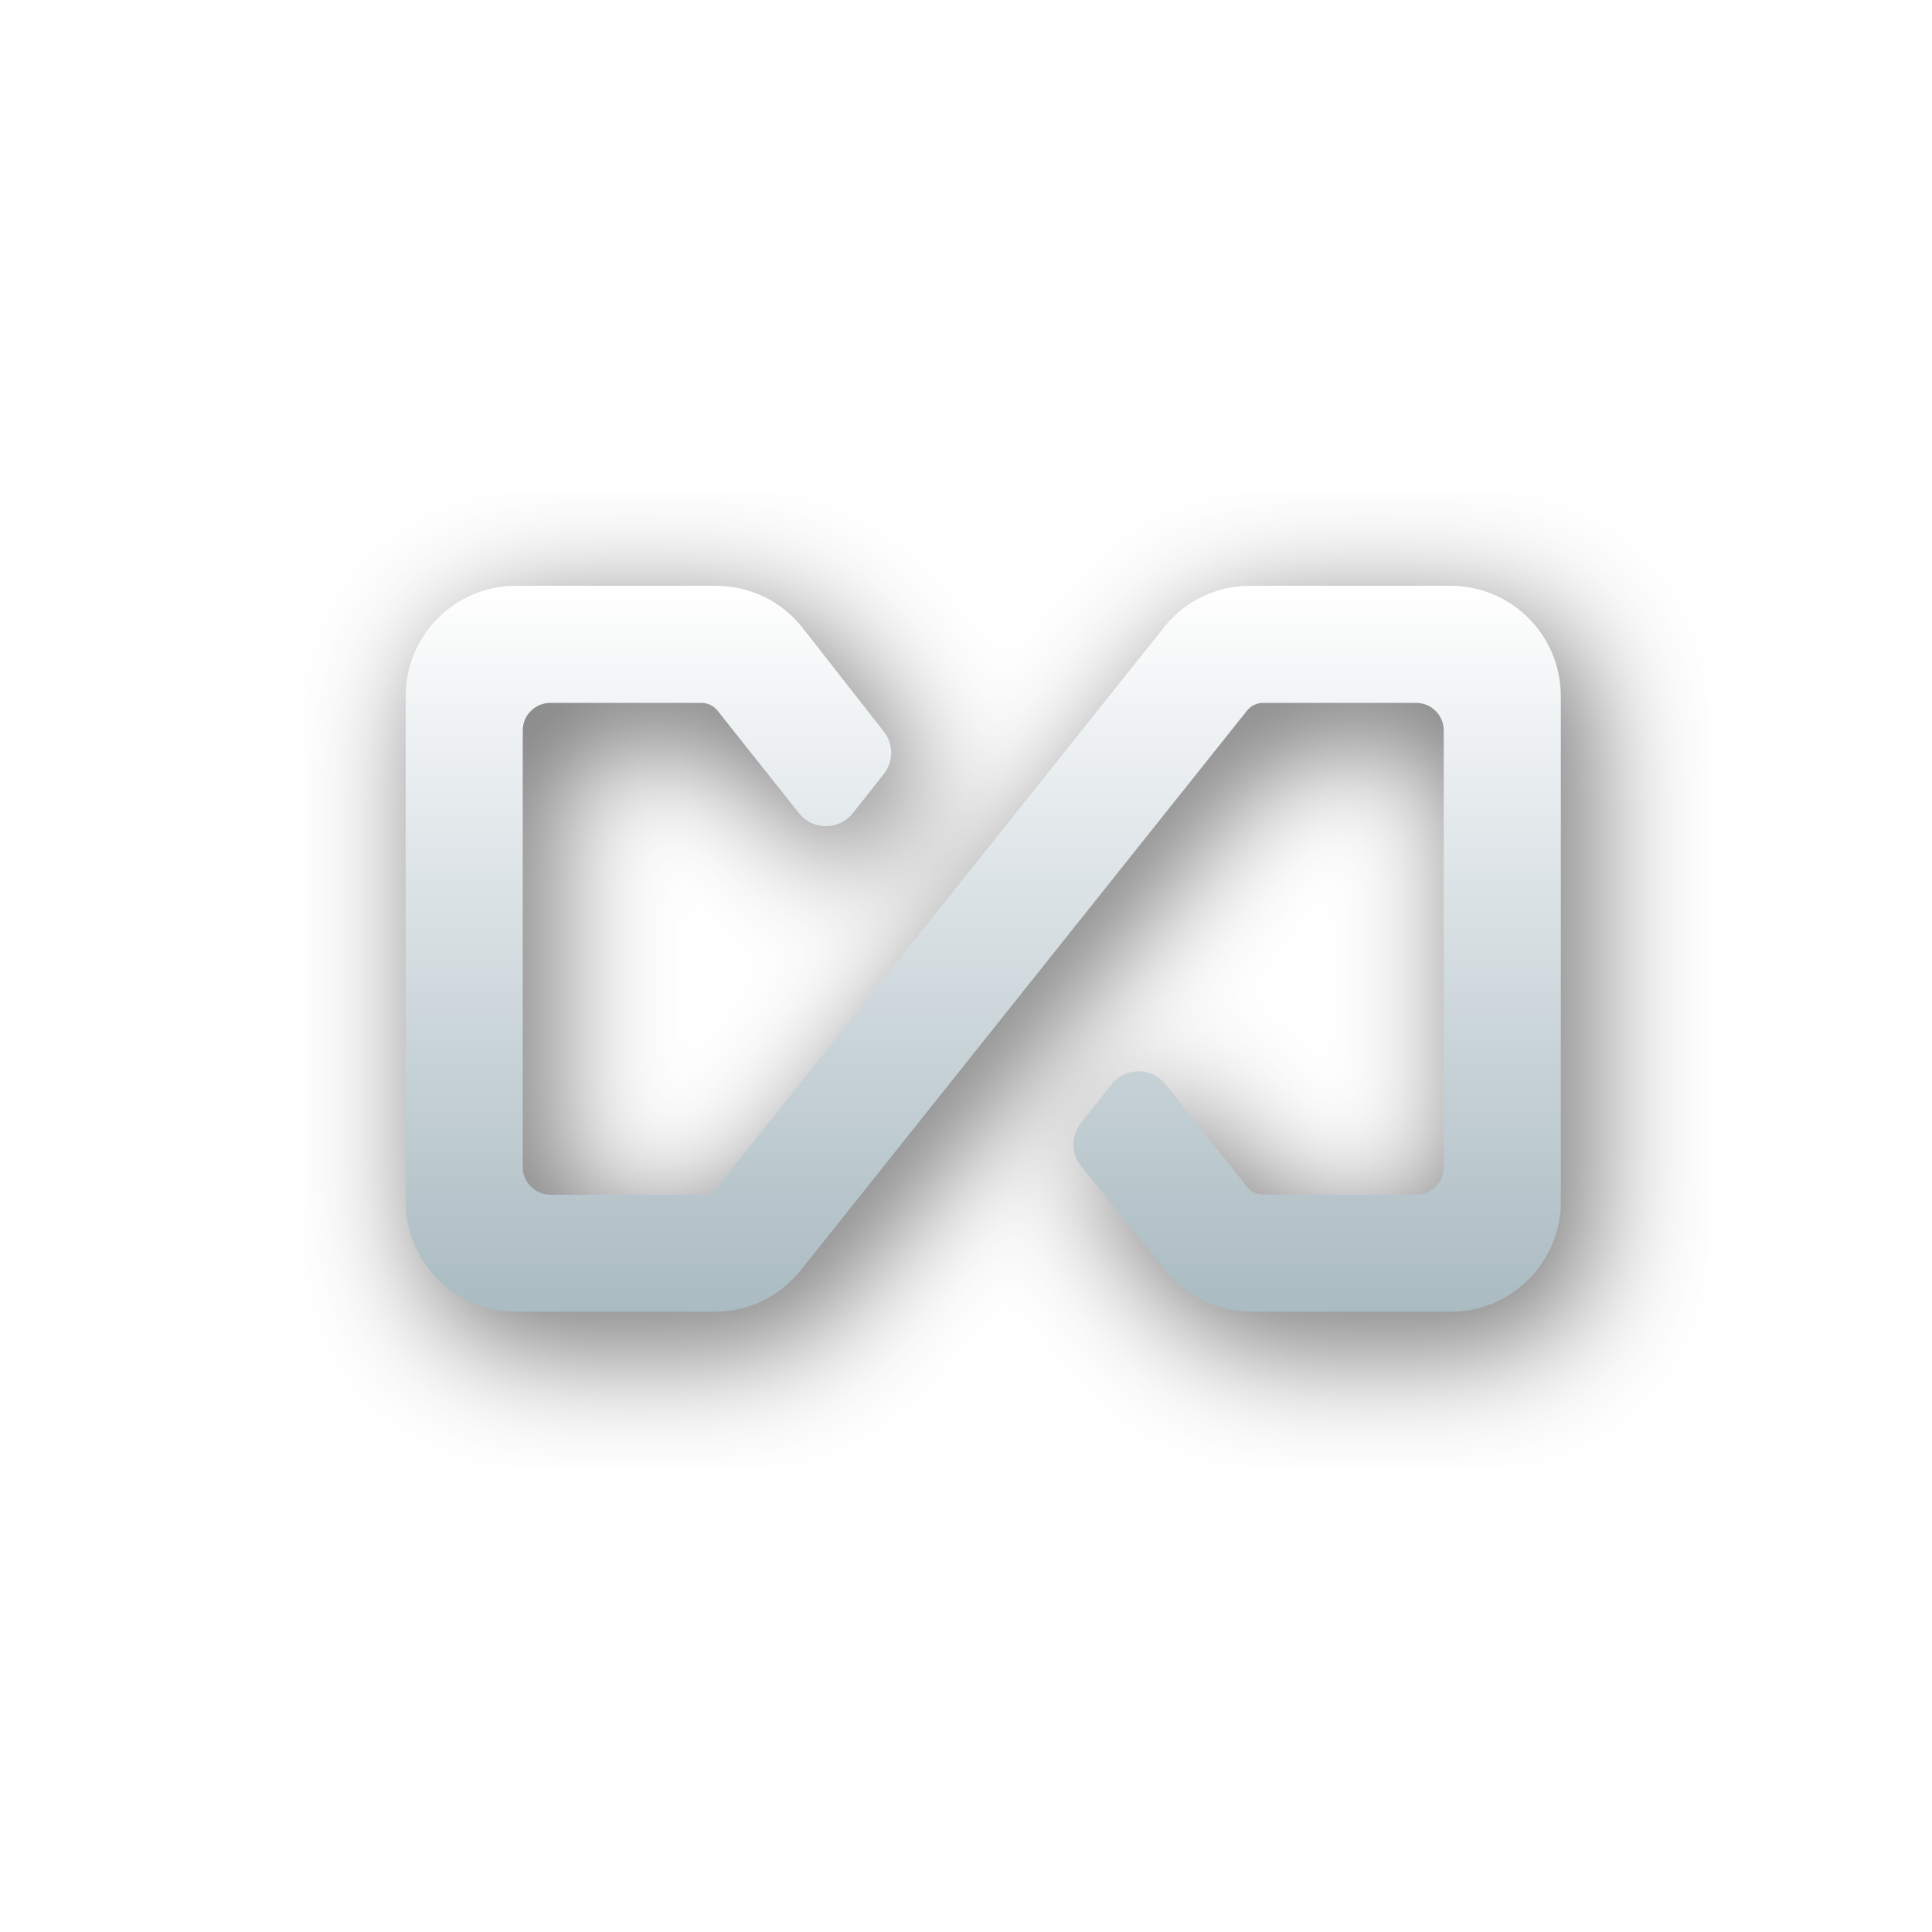
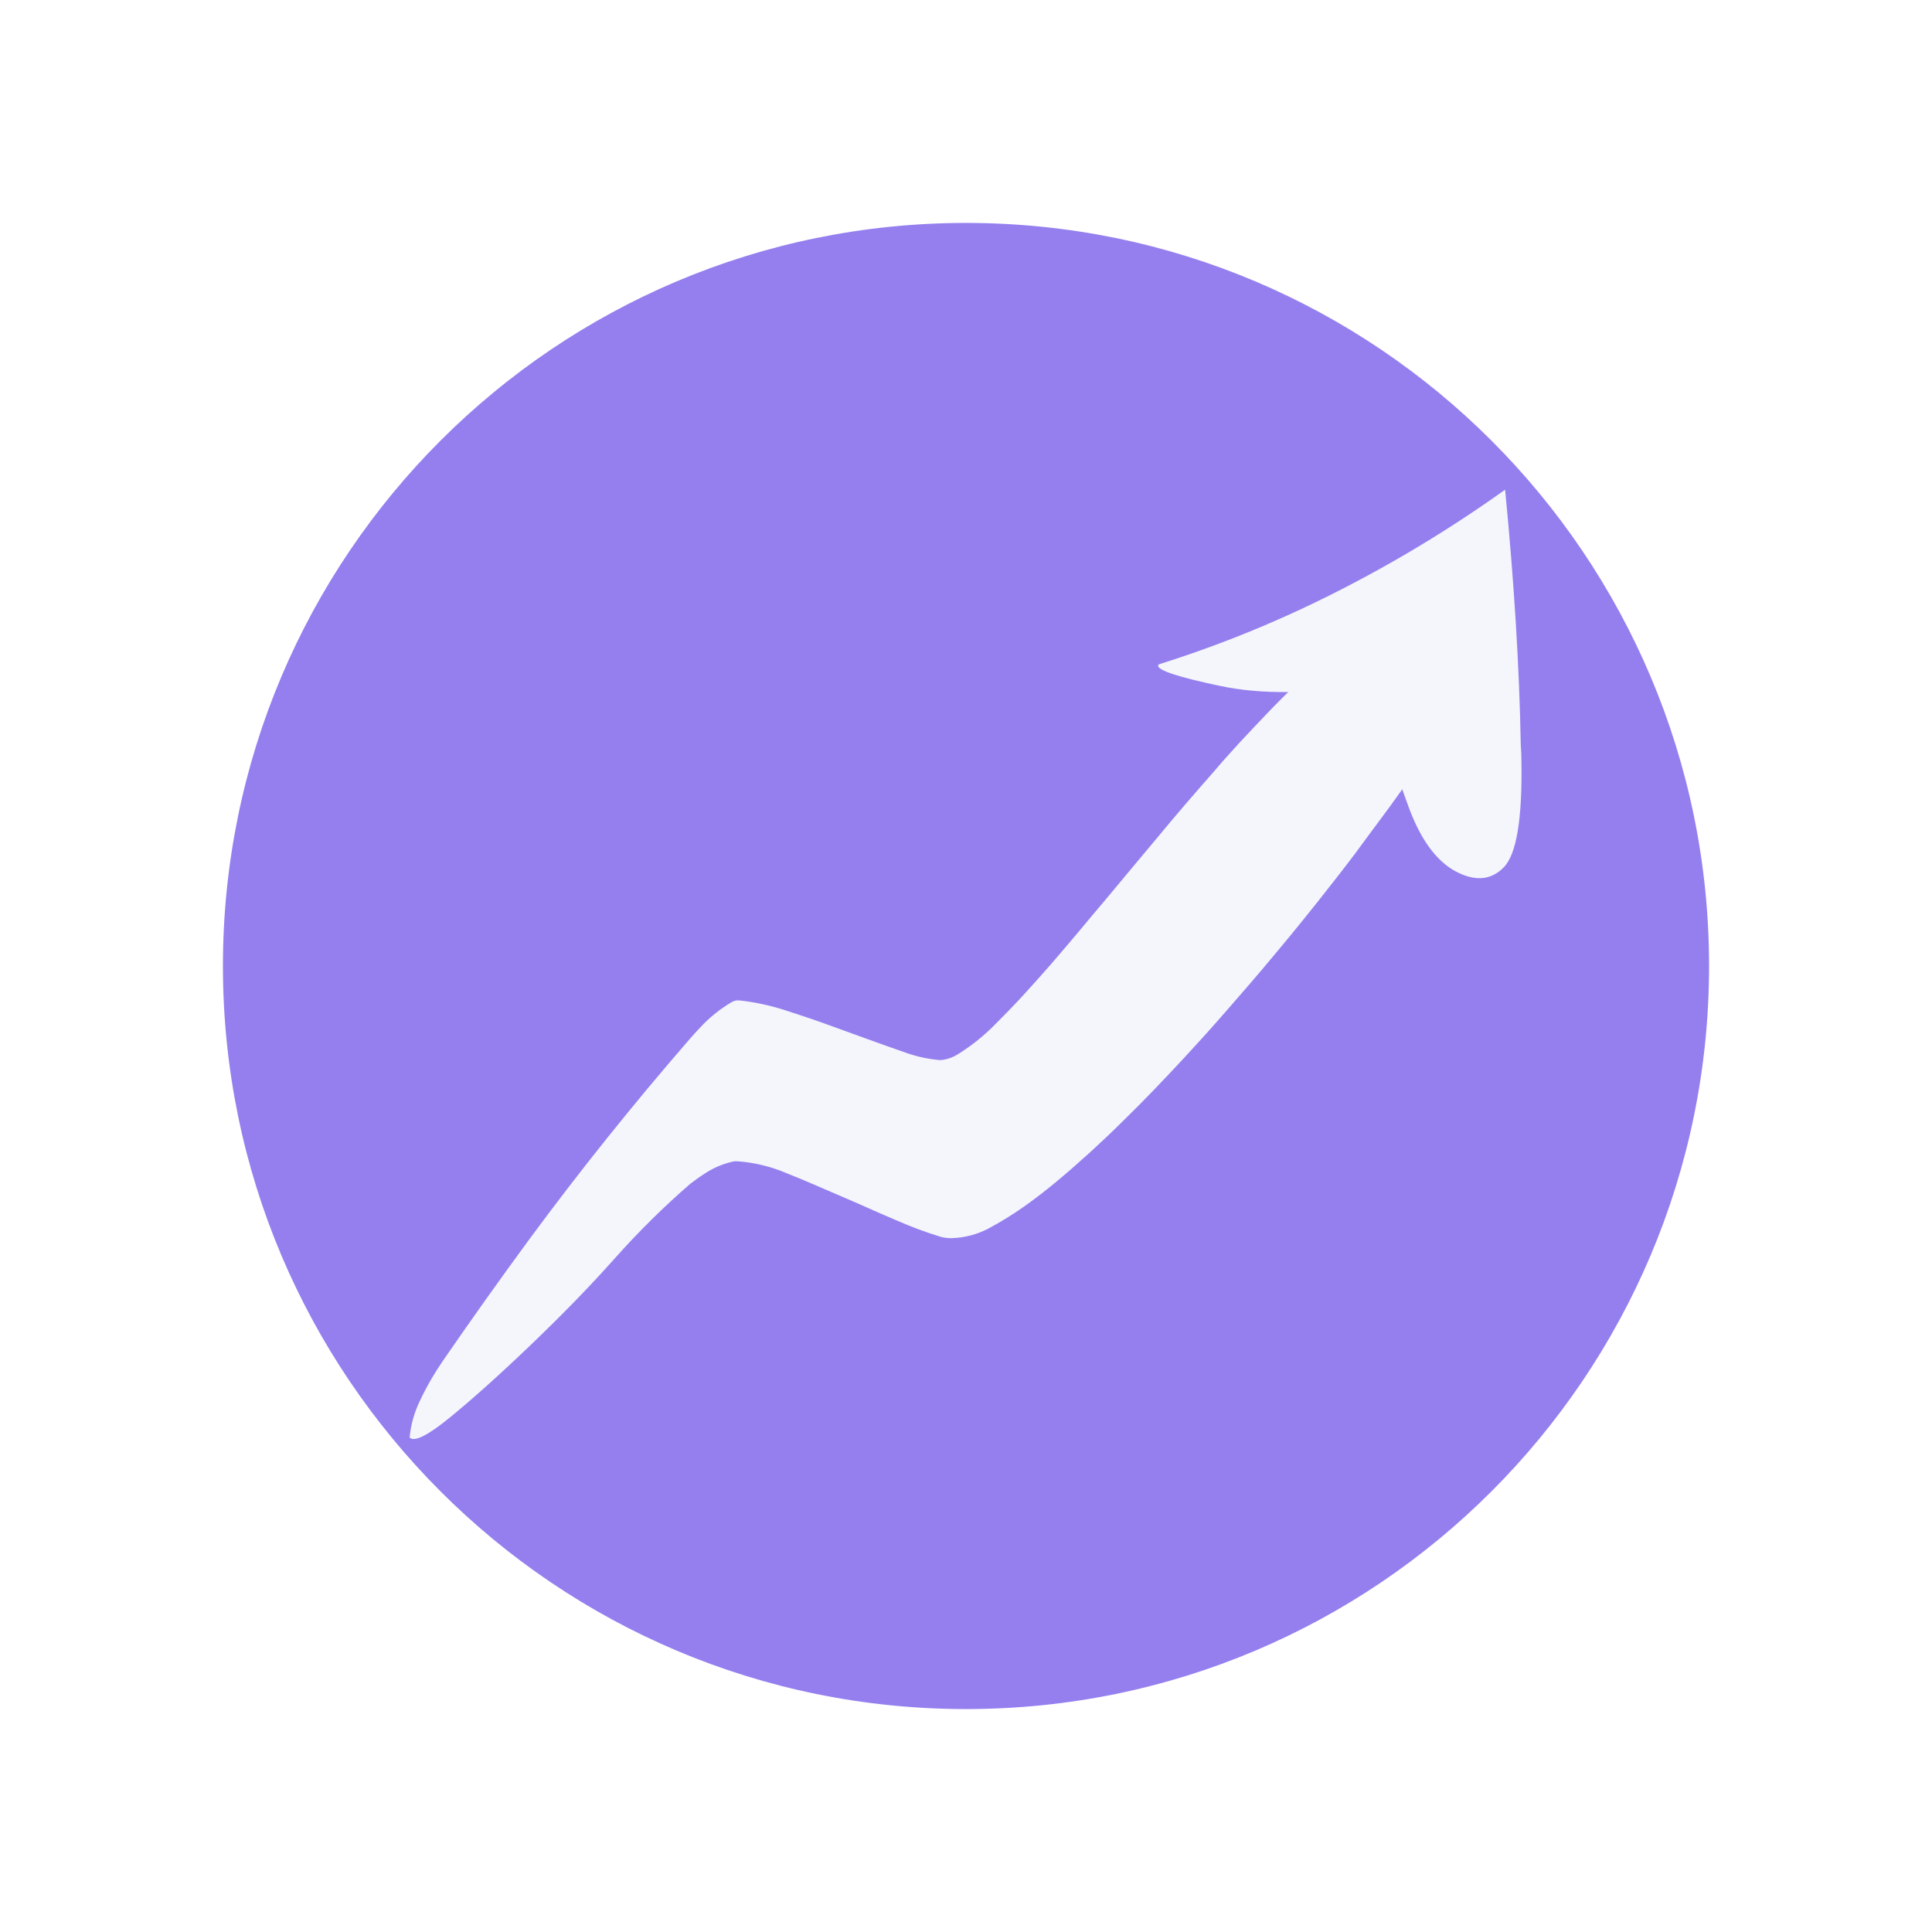
- <svg xmlns="http://www.w3.org/2000/svg" width="33" height="33" viewBox="0 0 33 33" fill="none">
-   <g filter="url(#filter0_d_461_727)">
-     <path d="M26.66 11.888V20.524C26.66 21.562 25.816 22.406 24.778 22.406H21.376C20.806 22.406 20.273 22.151 19.913 21.708L18.467 19.918C18.293 19.703 18.291 19.401 18.462 19.184L18.985 18.522C19.098 18.38 19.266 18.298 19.447 18.298C19.628 18.298 19.794 18.379 19.907 18.52L21.301 20.273C21.369 20.358 21.47 20.406 21.578 20.406H24.189C24.448 20.406 24.66 20.195 24.66 19.935V12.477C24.66 12.217 24.448 12.006 24.189 12.006H21.575C21.467 12.006 21.367 12.054 21.299 12.139L13.677 21.697C13.318 22.148 12.781 22.406 12.206 22.406H8.811C7.773 22.406 6.929 21.562 6.929 20.524V11.888C6.929 10.85 7.773 10.006 8.811 10.006H12.23C12.81 10.006 13.349 10.268 13.708 10.723L15.096 12.495C15.265 12.709 15.264 13.009 15.095 13.223L14.568 13.889C14.456 14.03 14.288 14.112 14.107 14.112C13.926 14.112 13.76 14.031 13.647 13.89L12.256 12.139C12.189 12.054 12.088 12.006 11.98 12.006H9.4C9.14 12.006 8.929 12.217 8.929 12.477V19.935C8.929 20.195 9.14 20.406 9.4 20.406H11.979C12.087 20.406 12.188 20.358 12.255 20.274L19.881 10.715C20.24 10.264 20.776 10.006 21.352 10.006H24.778C25.816 10.006 26.66 10.85 26.66 11.888Z" fill="url(#paint0_linear_461_727)" />
+ <svg xmlns="http://www.w3.org/2000/svg" width="500" zoomAndPan="magnify" viewBox="0 0 375 375" height="500" preserveAspectRatio="xMidYMid meet" version="1.0">
+   <defs>
+     <clipPath id="57006e5adb">
+       <path d="M 43.27 43.27 L 331.73 43.27 L 331.73 331.73 L 43.27 331.73 Z M 43.27 43.27 " clip-rule="nonzero" />
+     </clipPath>
+     <clipPath id="bbb351668e">
+       <path d="M 187.5 43.27 C 107.844 43.27 43.27 107.844 43.27 187.5 C 43.27 267.156 107.844 331.73 187.5 331.73 C 267.156 331.73 331.73 267.156 331.73 187.5 C 331.73 107.844 267.156 43.27 187.5 43.27 Z M 187.5 43.27 " clip-rule="nonzero" />
+     </clipPath>
+     <clipPath id="422d91f2e4">
+       <path d="M 79.508 121 L 280 121 L 280 280 L 79.508 280 Z M 79.508 121 " clip-rule="nonzero" />
+     </clipPath>
+     <clipPath id="a2979103a0">
+       <path d="M 224 95 L 295.508 95 L 295.508 171 L 224 171 Z M 224 95 " clip-rule="nonzero" />
+     </clipPath>
+   </defs>
+   <g clip-path="url(#57006e5adb)">
+     <g clip-path="url(#bbb351668e)">
+       <path fill="#957fef" d="M 43.27 43.27 L 331.73 43.27 L 331.73 331.73 L 43.27 331.73 Z M 43.27 43.27 " fill-opacity="1" fill-rule="nonzero" />
+     </g>
  </g>
-   <defs>
-     <filter id="filter0_d_461_727" x="5.208" y="8.418" width="23.966" height="16.635" filterUnits="userSpaceOnUse" color-interpolation-filters="sRGB">
-       <feFlood flood-opacity="0" result="BackgroundImageFix" />
-       <feColorMatrix in="SourceAlpha" type="matrix" values="0 0 0 0 0 0 0 0 0 0 0 0 0 0 0 0 0 0 127 0" result="hardAlpha" />
-       <feOffset dx="0.397" dy="0.529" />
-       <feGaussianBlur stdDeviation="1.059" />
-       <feColorMatrix type="matrix" values="0 0 0 0 0 0 0 0 0 0 0 0 0 0 0 0 0 0 0.6 0" />
-       <feBlend mode="normal" in2="BackgroundImageFix" result="effect1_dropShadow_461_727" />
-       <feBlend mode="normal" in="SourceGraphic" in2="effect1_dropShadow_461_727" result="shape" />
-     </filter>
-     <linearGradient id="paint0_linear_461_727" x1="16.794" y1="22.406" x2="16.794" y2="10.006" gradientUnits="userSpaceOnUse">
-       <stop stop-color="#AABBC2" />
-       <stop offset="1" stop-color="white" />
-     </linearGradient>
-   </defs>
+   <g clip-path="url(#422d91f2e4)">
+     <path fill="#f4f6fc" d="M 278.027 128.863 C 277.414 126.094 275.961 123.895 273.719 122.27 C 273.191 121.918 272.664 121.699 272.047 121.609 C 269.629 121.215 267.344 121.566 265.102 122.707 C 262.551 124.027 260.133 125.566 257.891 127.371 C 255.648 129.129 253.535 130.977 251.469 132.953 C 249.578 134.758 247.734 136.602 245.93 138.492 C 244.172 140.34 242.457 142.145 240.742 143.988 C 239.07 145.836 237.398 147.641 235.816 149.531 C 233.926 151.684 232.035 153.84 230.188 155.992 C 228.297 158.191 226.406 160.434 224.562 162.676 C 223.066 164.48 221.527 166.281 220.031 168.086 C 218.273 170.195 216.516 172.305 214.758 174.418 C 212.996 176.484 211.281 178.551 209.523 180.66 C 207.676 182.859 205.832 185.012 203.984 187.168 C 202.137 189.277 200.289 191.344 198.398 193.41 C 196.73 195.215 194.969 197.016 193.211 198.777 C 192.949 199.039 192.641 199.348 192.375 199.609 C 190.352 201.547 188.156 203.262 185.781 204.711 C 184.77 205.328 183.672 205.68 182.484 205.766 C 180.328 205.59 178.219 205.152 176.152 204.449 C 173.469 203.523 170.785 202.559 168.105 201.59 C 165.465 200.621 162.785 199.656 160.102 198.688 C 157.422 197.719 154.695 196.84 152.012 195.961 C 149.285 195.125 146.516 194.512 143.703 194.203 C 143.086 194.113 142.516 194.203 141.941 194.555 C 139.656 195.918 137.59 197.59 135.789 199.566 C 135.172 200.227 134.555 200.887 133.984 201.547 C 122.992 214.207 112.484 227.312 102.547 240.809 C 96.961 248.418 91.465 256.156 86.102 263.938 C 84.344 266.488 82.805 269.125 81.484 271.941 C 80.387 274.227 79.727 276.602 79.508 279.02 C 80.387 279.941 82.98 278.668 87.246 275.195 C 91.512 271.719 96.785 267.016 103.031 261.035 C 109.273 255.055 114.684 249.473 119.301 244.285 C 123.871 239.141 128.754 234.301 133.984 229.773 C 134.863 229.113 135.742 228.453 136.711 227.84 C 138.426 226.695 140.273 225.906 142.25 225.465 C 142.602 225.379 143 225.379 143.352 225.422 C 146.164 225.641 148.891 226.258 151.574 227.27 C 154.121 228.277 156.672 229.336 159.18 230.434 C 161.641 231.488 164.059 232.543 166.523 233.598 C 169.07 234.742 171.668 235.887 174.262 236.984 C 176.898 238.129 179.582 239.141 182.309 239.977 C 183.098 240.238 183.891 240.328 184.727 240.328 C 187.23 240.238 189.648 239.621 191.891 238.438 C 194.266 237.16 196.555 235.754 198.797 234.172 C 200.465 232.984 202.094 231.754 203.676 230.477 C 204.16 230.082 204.645 229.688 205.125 229.289 C 207.371 227.445 209.523 225.508 211.723 223.531 C 213.875 221.551 216.031 219.527 218.098 217.461 C 220.031 215.57 221.969 213.637 223.859 211.66 C 225.879 209.547 227.902 207.438 229.883 205.281 C 231.289 203.742 232.652 202.25 234.059 200.711 C 235.508 199.082 236.918 197.5 238.324 195.875 C 239.688 194.289 241.051 192.75 242.414 191.168 C 244.258 189.016 246.105 186.859 247.91 184.66 C 249.711 182.508 251.469 180.398 253.184 178.242 C 254.898 176.133 256.57 174.02 258.242 171.867 C 259.34 170.461 260.441 169.098 261.496 167.688 C 262.551 166.328 263.605 164.918 264.617 163.512 C 266.332 161.184 268.047 158.895 269.762 156.566 C 271.301 154.453 272.84 152.301 274.289 150.102 C 274.73 149.441 275.215 148.781 275.699 148.125 C 277.367 145.836 278.555 143.418 279.305 140.734 C 279.305 139.375 279.258 138.012 279.215 136.648 C 278.996 134.008 278.645 131.414 278.027 128.863 Z M 278.027 128.863 " fill-opacity="1" fill-rule="nonzero" />
+   </g>
+   <g clip-path="url(#a2979103a0)">
+     <path fill="#f4f6fc" d="M 295.176 144.473 C 294.91 129.566 293.902 113.125 292.141 95.051 C 279.699 103.934 266.598 111.629 252.746 118.137 C 243.73 122.355 234.453 125.961 224.914 128.953 C 224.914 129.039 224.867 129.129 224.781 129.172 C 224.691 130.098 228.648 131.414 236.785 133.129 C 244.875 134.844 254.418 134.711 265.363 132.777 C 265.762 133.922 266.113 135.109 266.465 136.297 C 267.652 140.164 268.926 144.035 270.246 147.859 C 271.258 150.672 272.27 153.445 273.277 156.258 C 275.609 162.766 278.688 167.031 282.469 169.098 C 286.25 171.117 289.371 170.898 291.879 168.348 C 294.34 165.844 295.484 159.027 295.309 147.902 C 295.309 146.762 295.262 145.617 295.176 144.473 Z M 295.176 144.473 " fill-opacity="1" fill-rule="nonzero" />
+   </g>
</svg>
